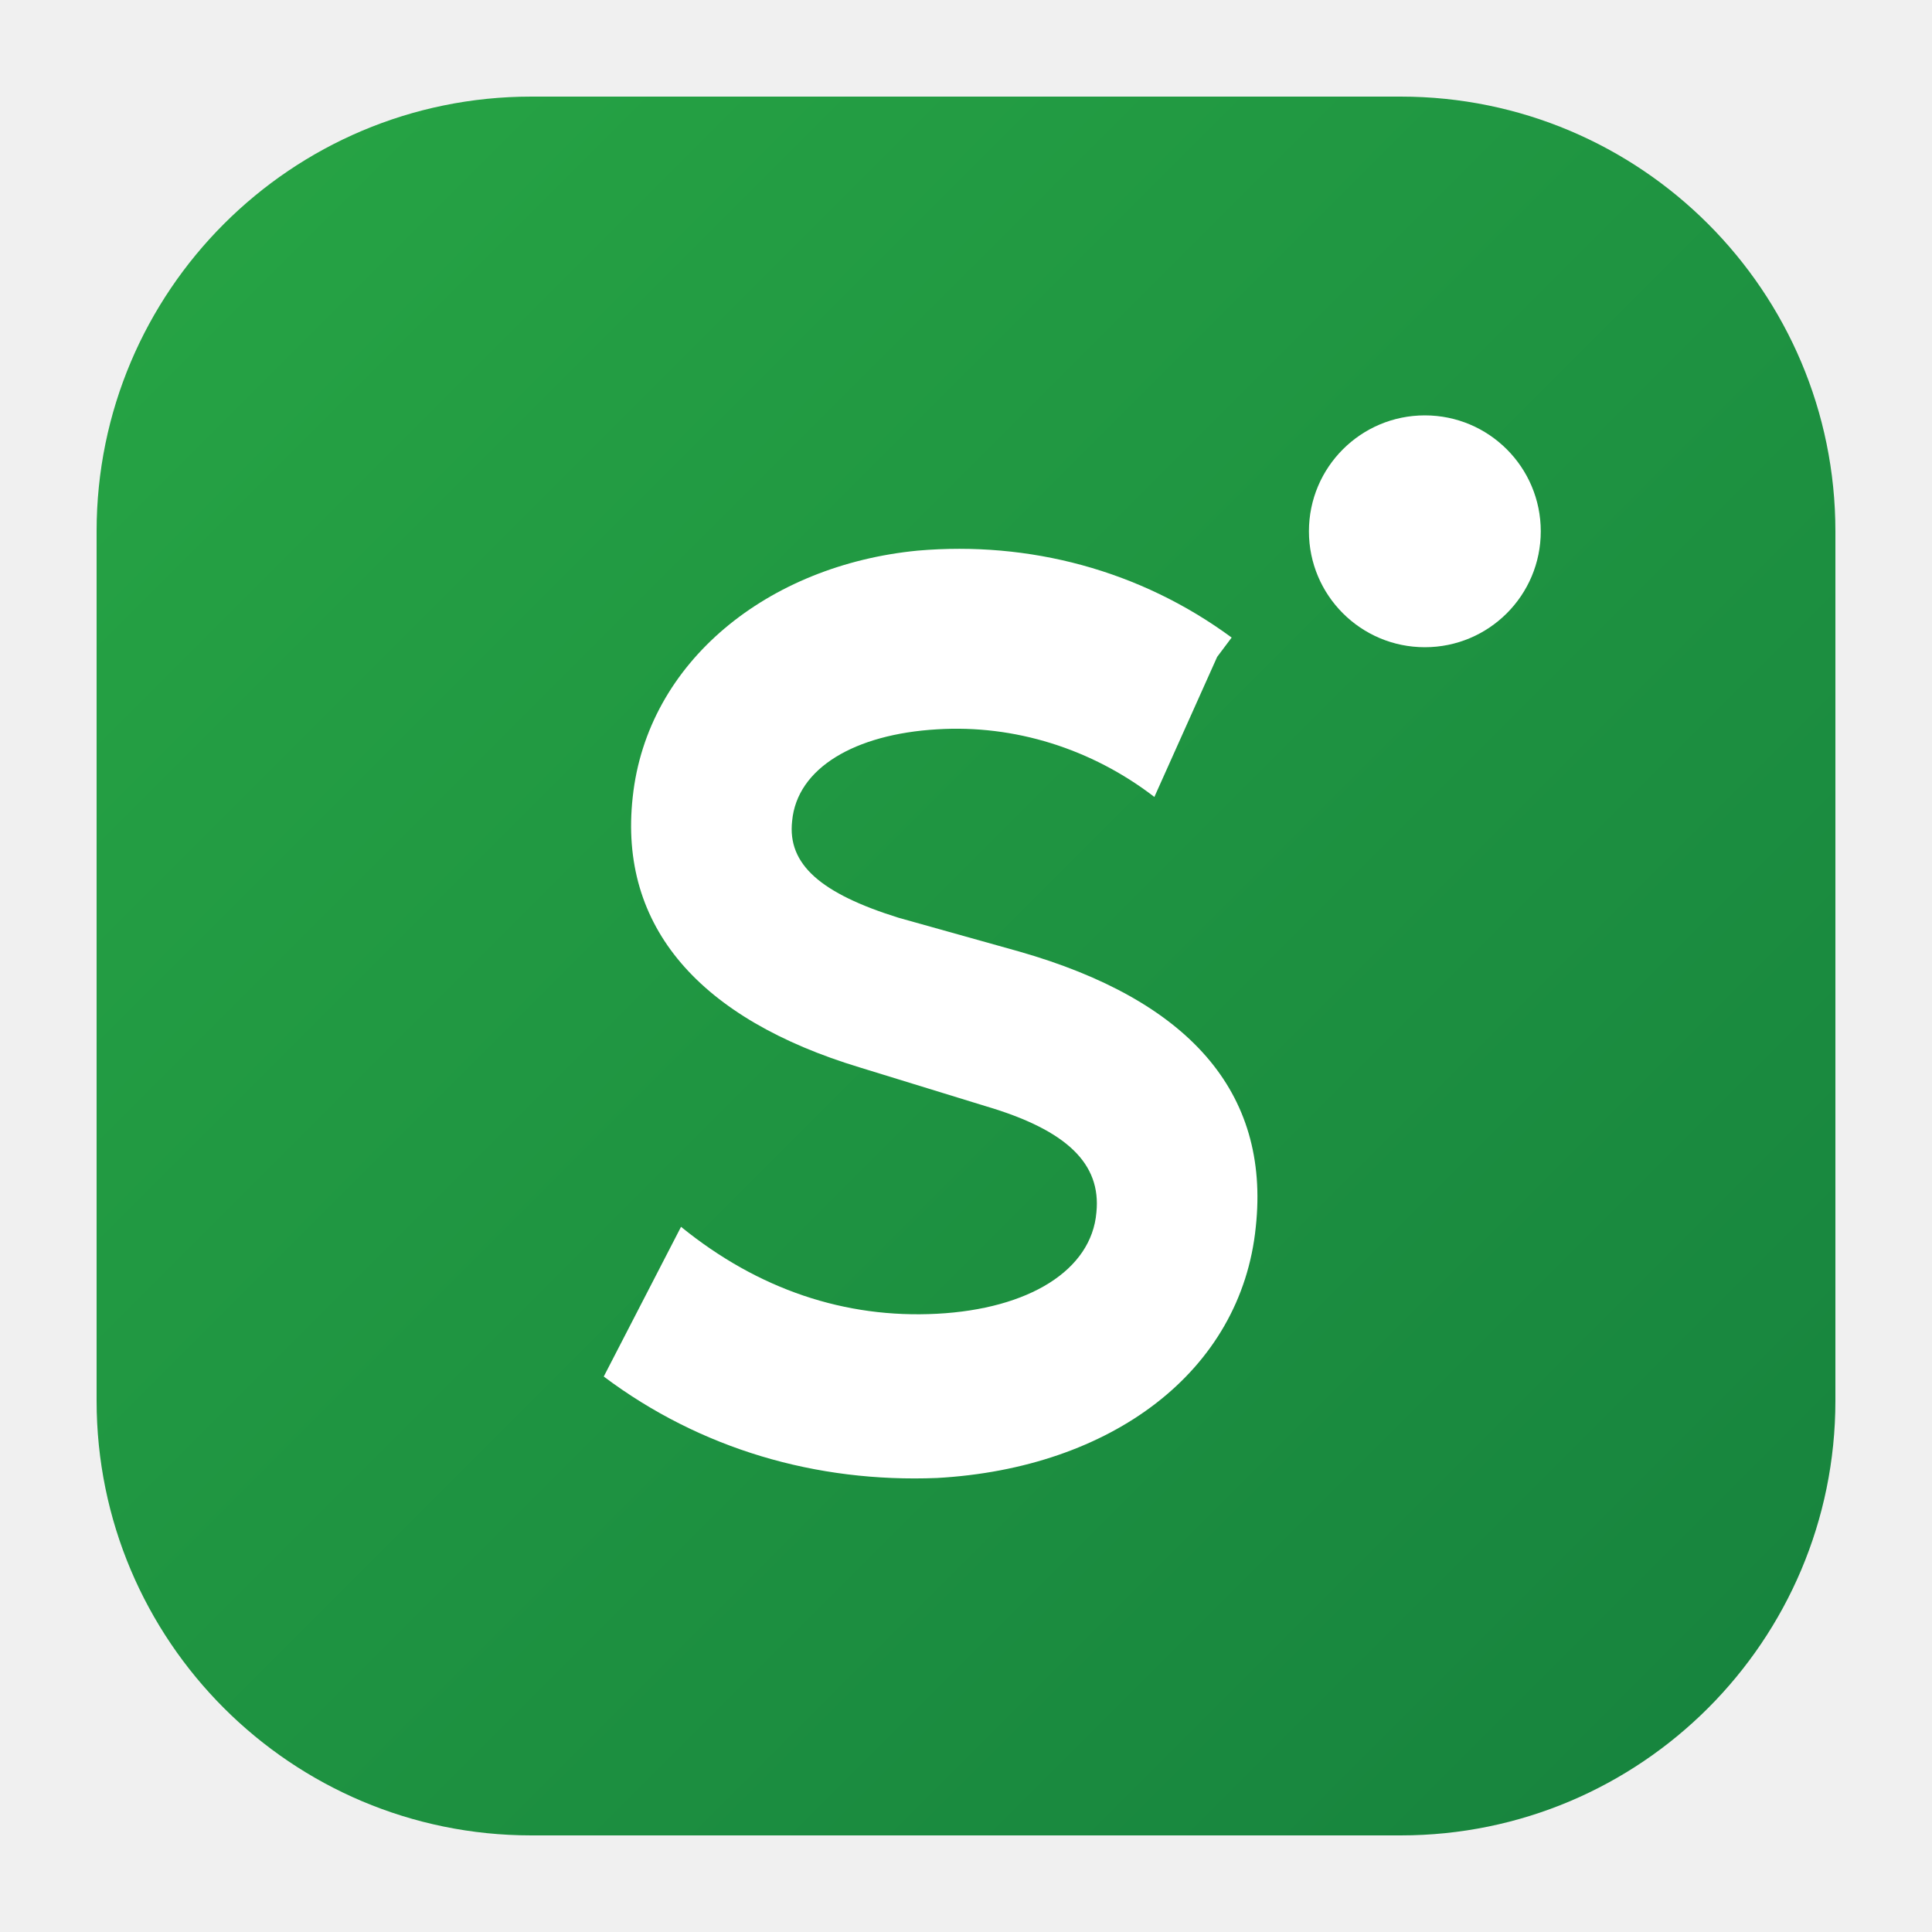
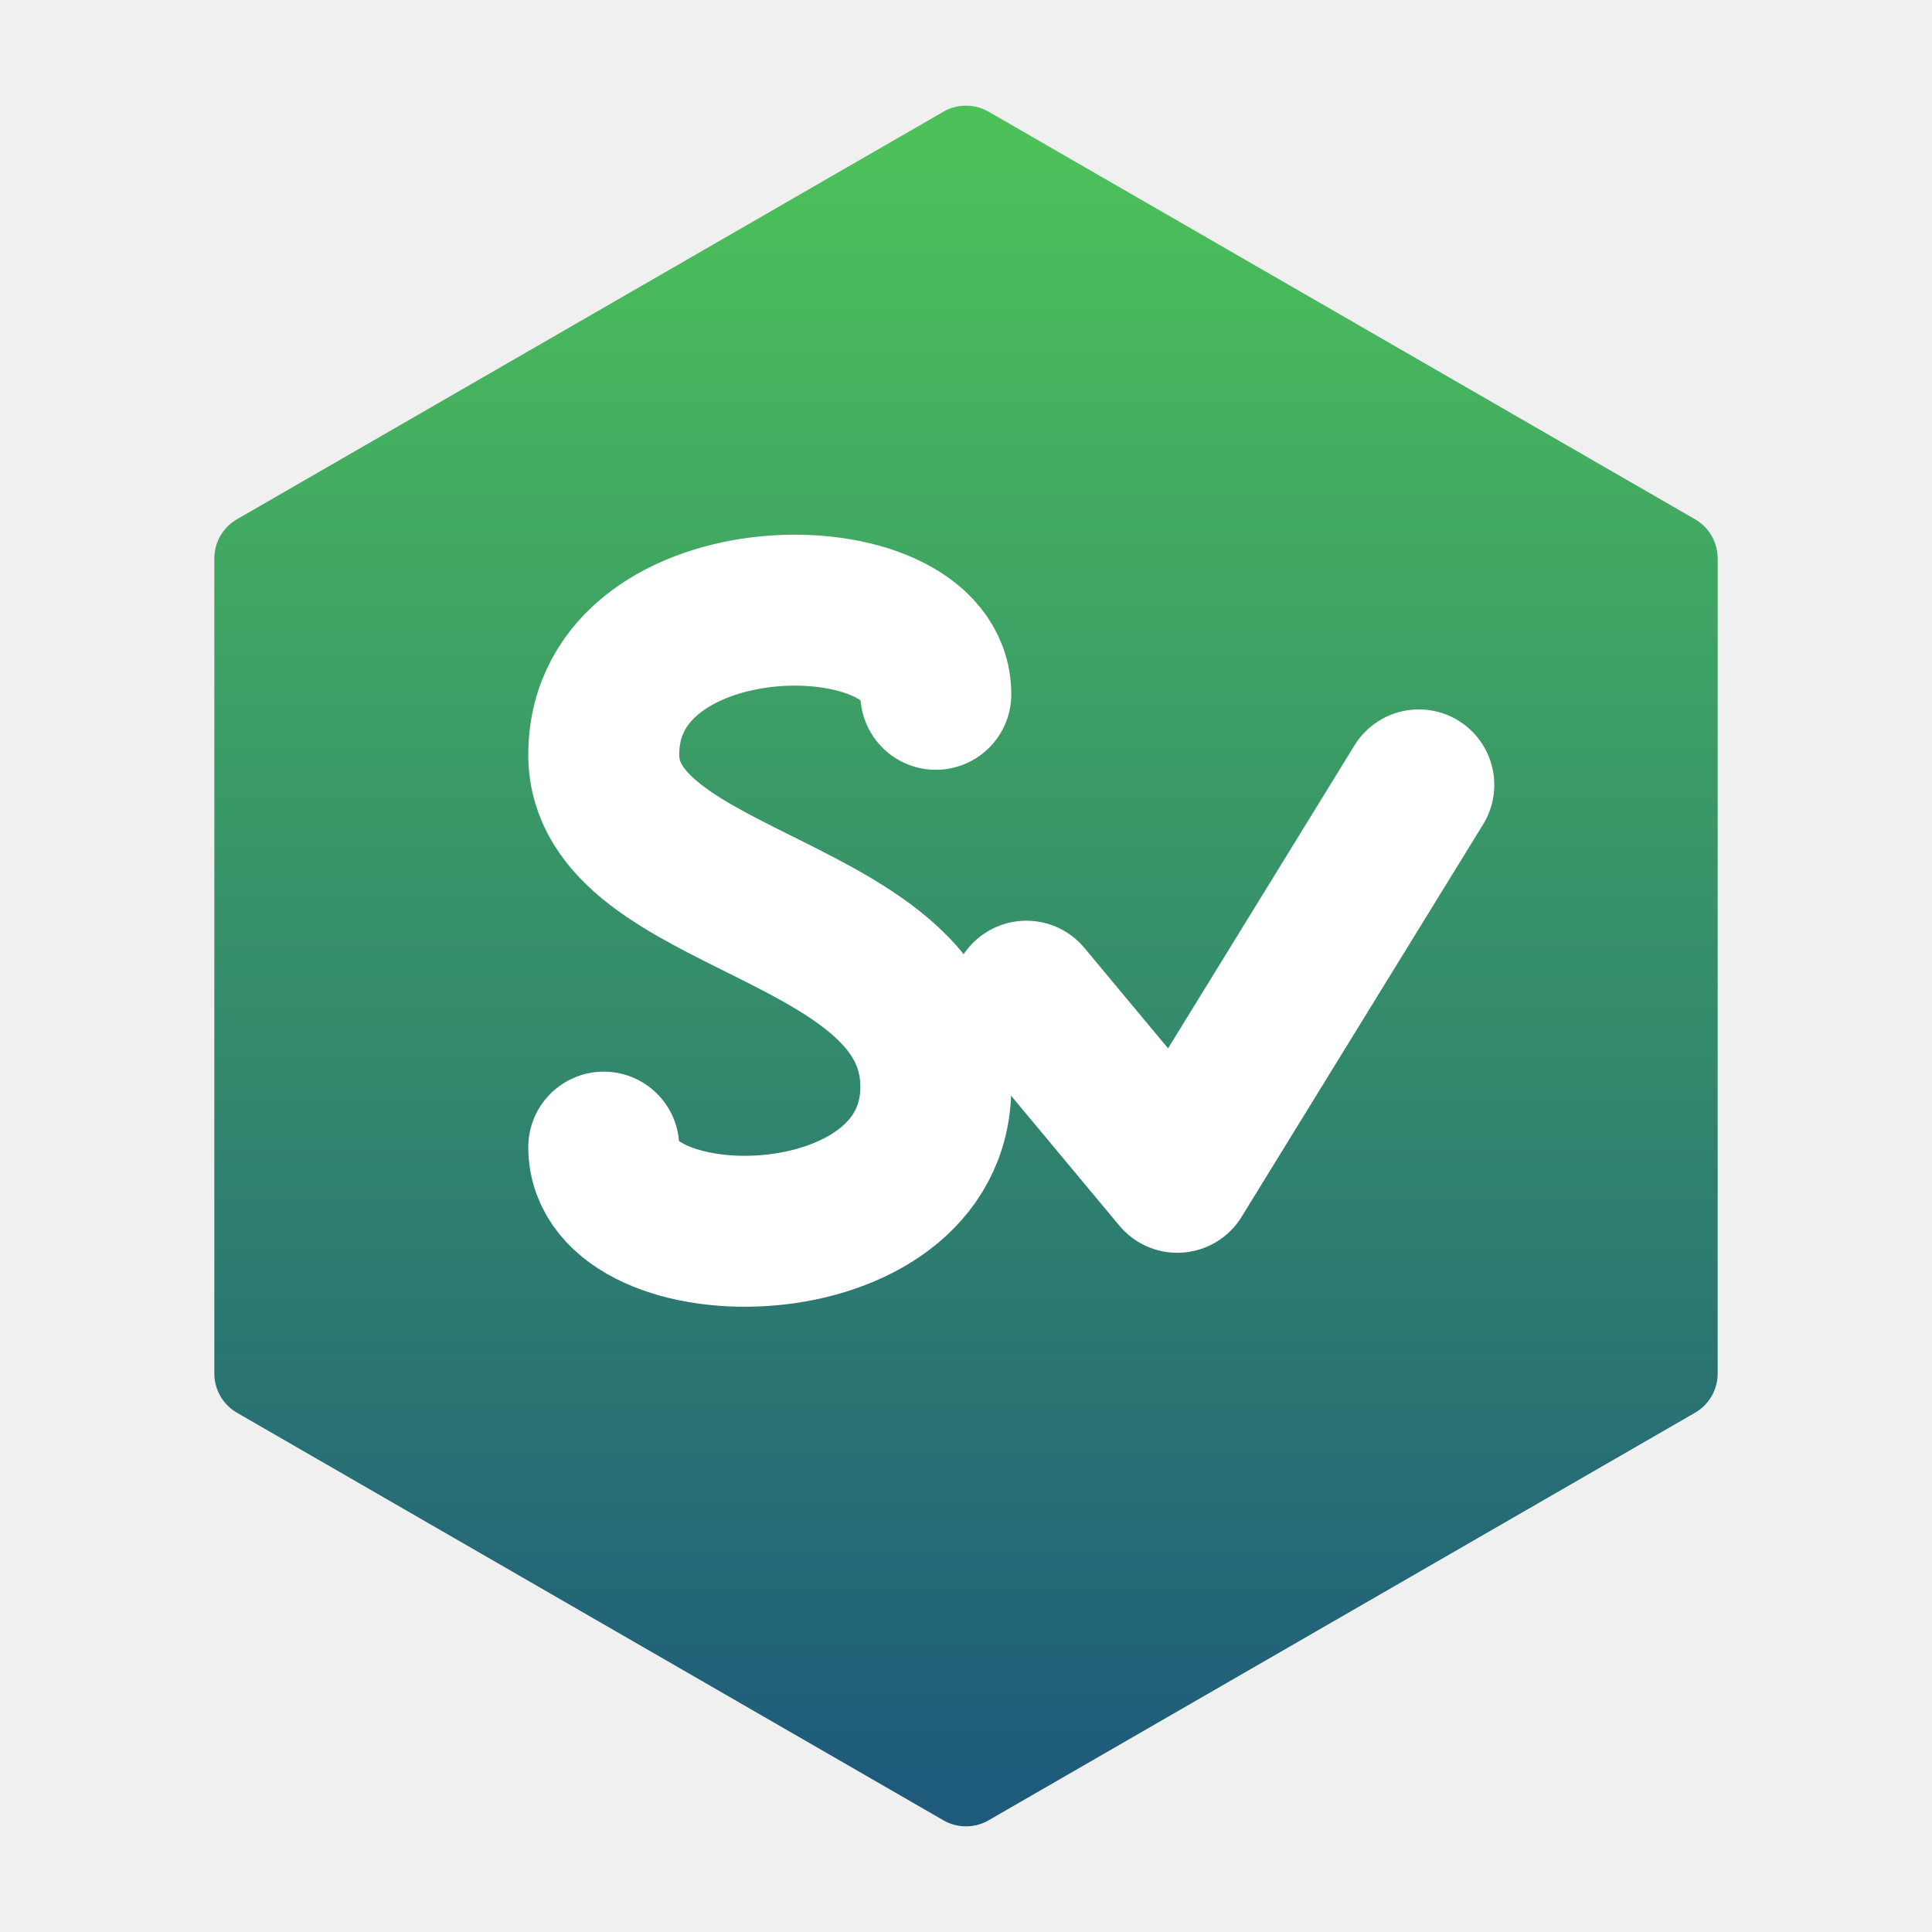
- <svg xmlns="http://www.w3.org/2000/svg" width="40" height="40" viewBox="0 0 40 40" fill="none">
+ <svg xmlns="http://www.w3.org/2000/svg" width="40" height="40" viewBox="0 0 64 64" role="img" aria-label="Selenium Boot">
  <defs>
-     <linearGradient id="sbBg" x1="0" y1="0" x2="40" y2="40" gradientUnits="userSpaceOnUse">
-       <stop offset="0" stop-color="#28A745" />
-       <stop offset="1" stop-color="#15803D" />
+     <linearGradient id="sbGrad" x1="0" y1="0" x2="0" y2="1">
+       <stop offset="0" stop-color="#4CC15A" />
+       <stop offset="1" stop-color="#1E5B7B" />
    </linearGradient>
  </defs>
-   <rect x="2" y="2" width="36" height="36" rx="9" fill="url(#sbBg)" />
-   <path d="M25.5 13.2c-1.9-1.4-4.2-2-6.5-1.8-3.1.3-5.6 2.3-5.9 5.1-.3 2.7 1.4 4.6 4.7 5.6l2.6.8c1.7.5 2.4 1.2 2.3 2.2-.1 1.2-1.4 2-3.3 2.1-1.9.1-3.7-.5-5.3-1.8l-1.6 3.1c2 1.5 4.4 2.2 6.9 2.1 3.6-.2 6.3-2.2 6.6-5.2.3-2.8-1.4-4.7-4.9-5.7l-2.5-.7c-1.6-.5-2.3-1.1-2.2-2 .1-1.1 1.3-1.8 3-1.9 1.6-.1 3.2.4 4.5 1.4l1.3-2.9z" fill="#FFFFFF" />
-   <circle cx="29.5" cy="11" r="2.4" fill="#FFFFFF" />
+   <path d="M32 5 L55.4 18.5 L55.4 45.5 L32 59 L8.6 45.5 L8.6 18.5 Z" fill="url(#sbGrad)" stroke="url(#sbGrad)" stroke-width="3" stroke-linejoin="round" />
+   <path d="M31 23 C31 19, 20 19, 20 25 C20 30, 31 30, 31 36 C31 42, 20 42, 20 38" fill="none" stroke="#FFFFFF" stroke-width="5" stroke-linecap="round" stroke-linejoin="round" />
+   <path d="M34 33 L39 39 L47 26" fill="none" stroke="#FFFFFF" stroke-width="5" stroke-linecap="round" stroke-linejoin="round" />
</svg>
